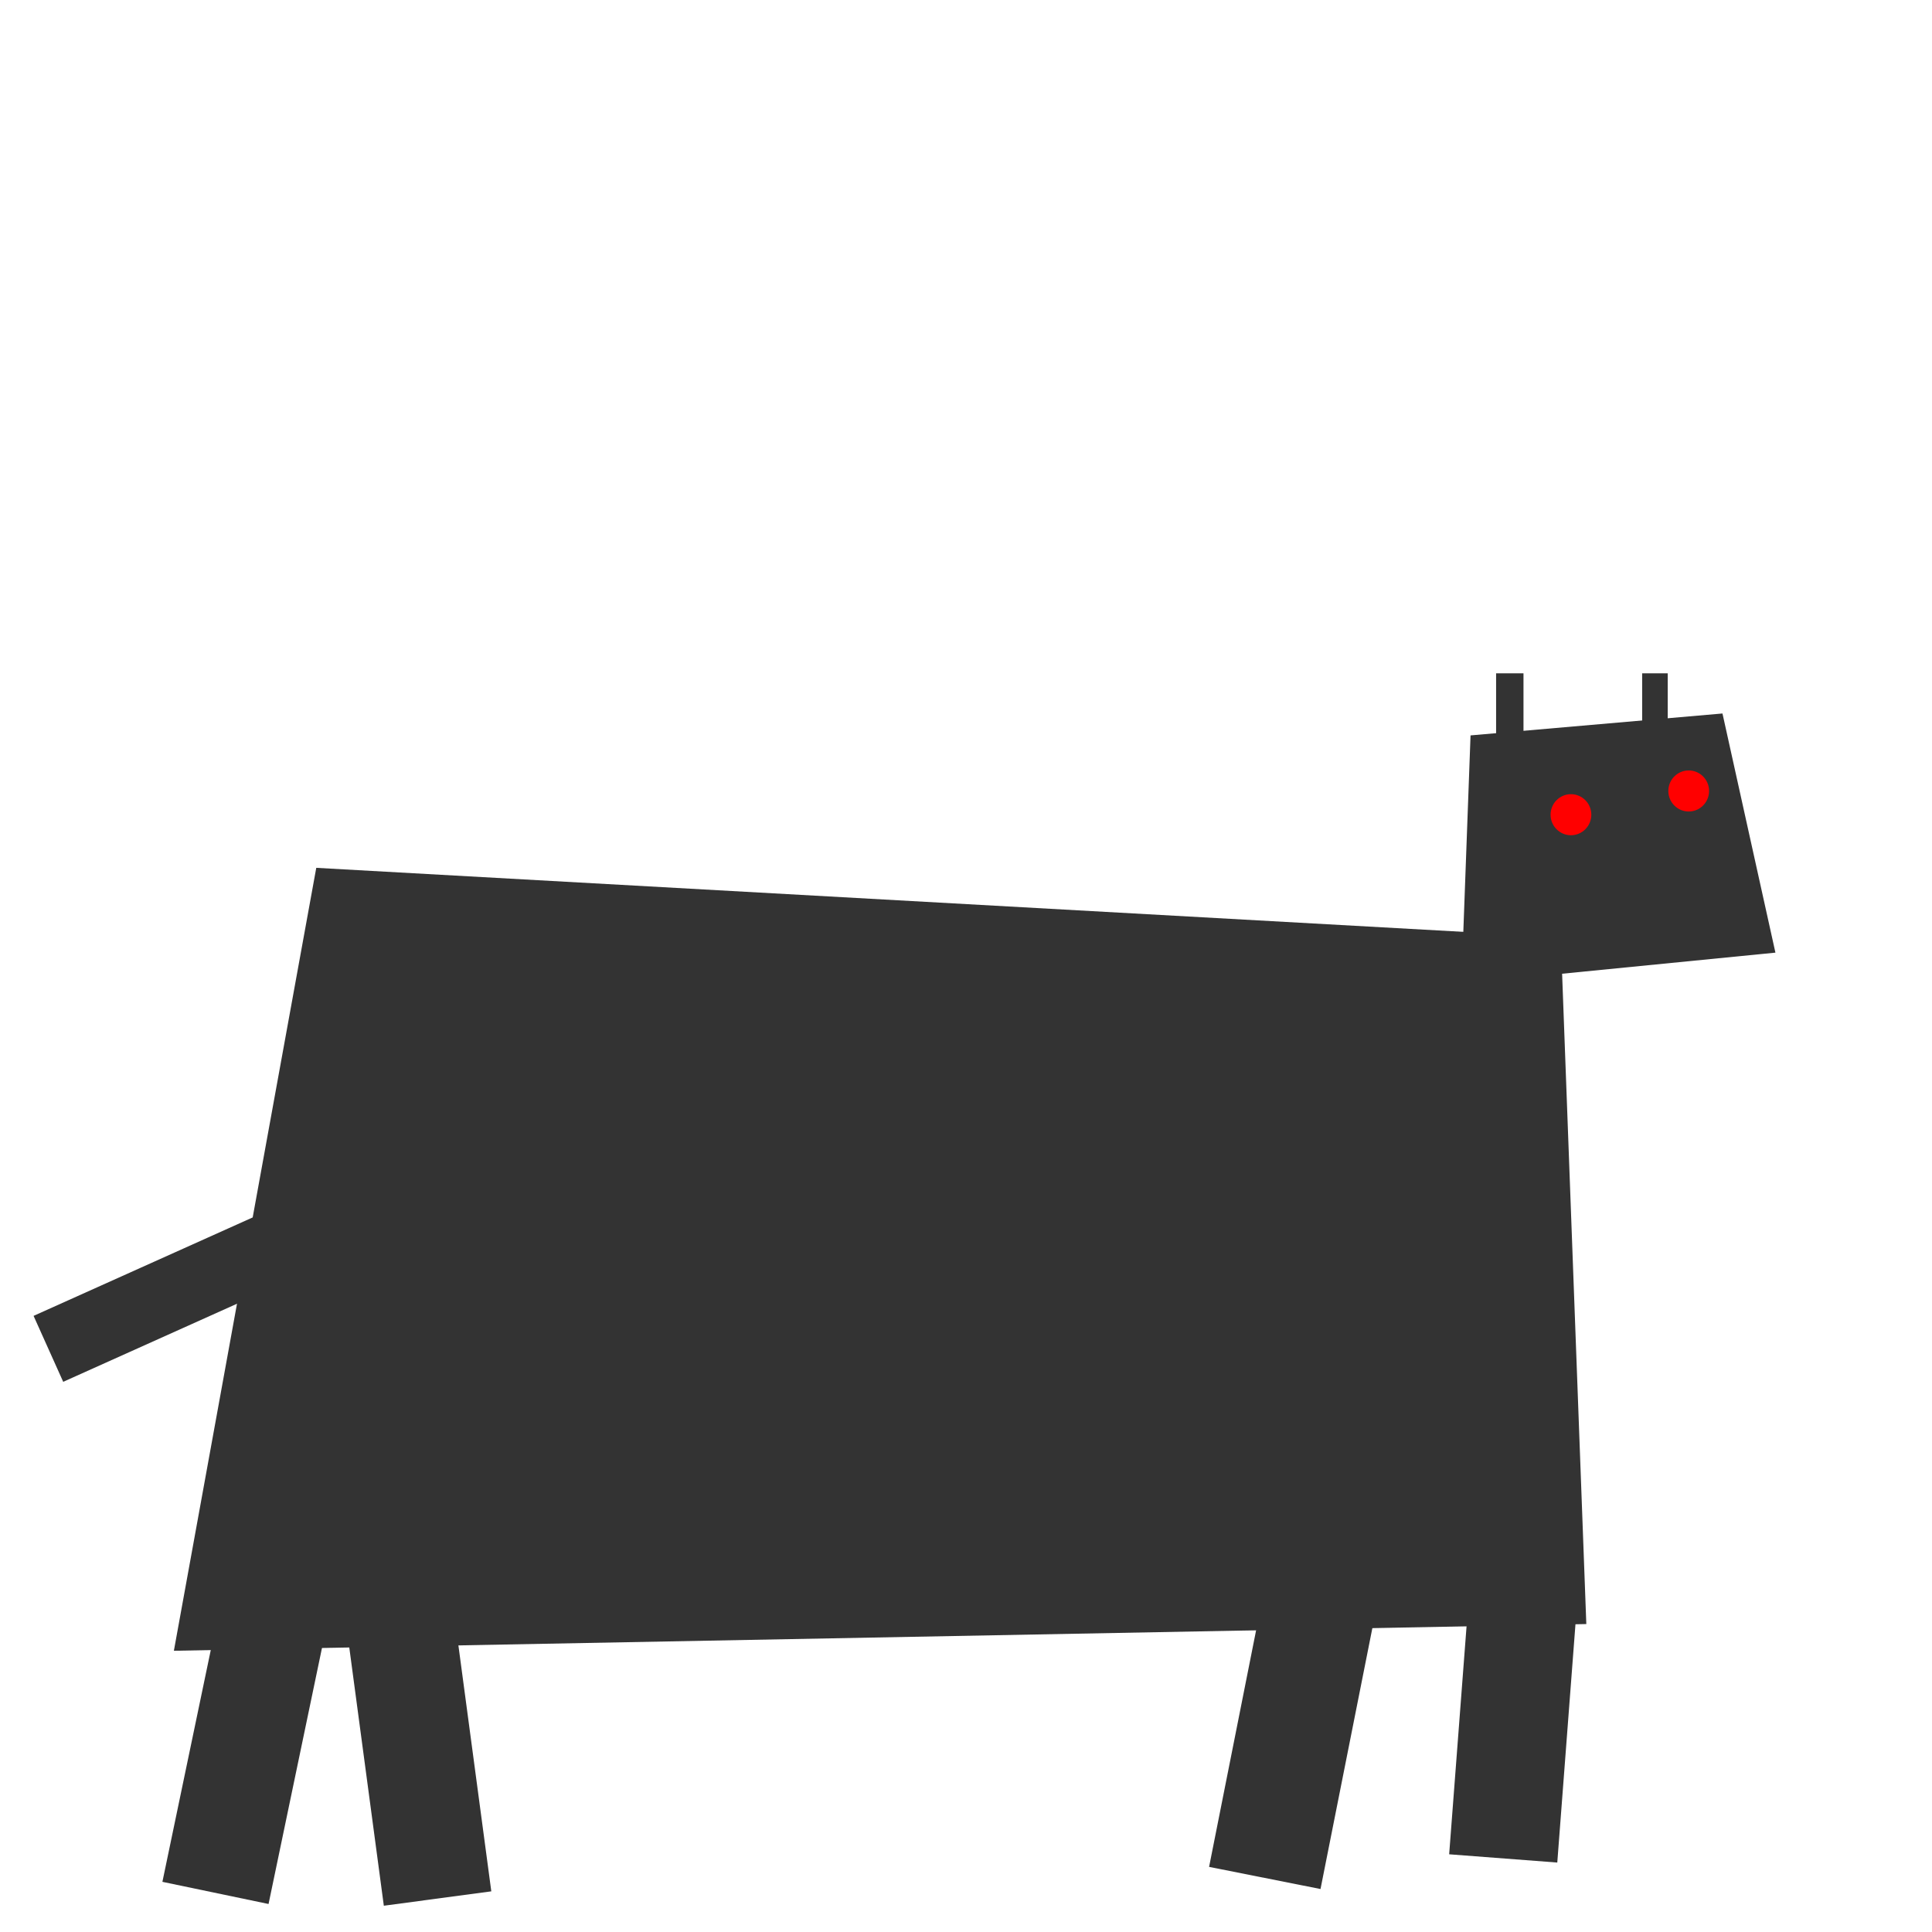
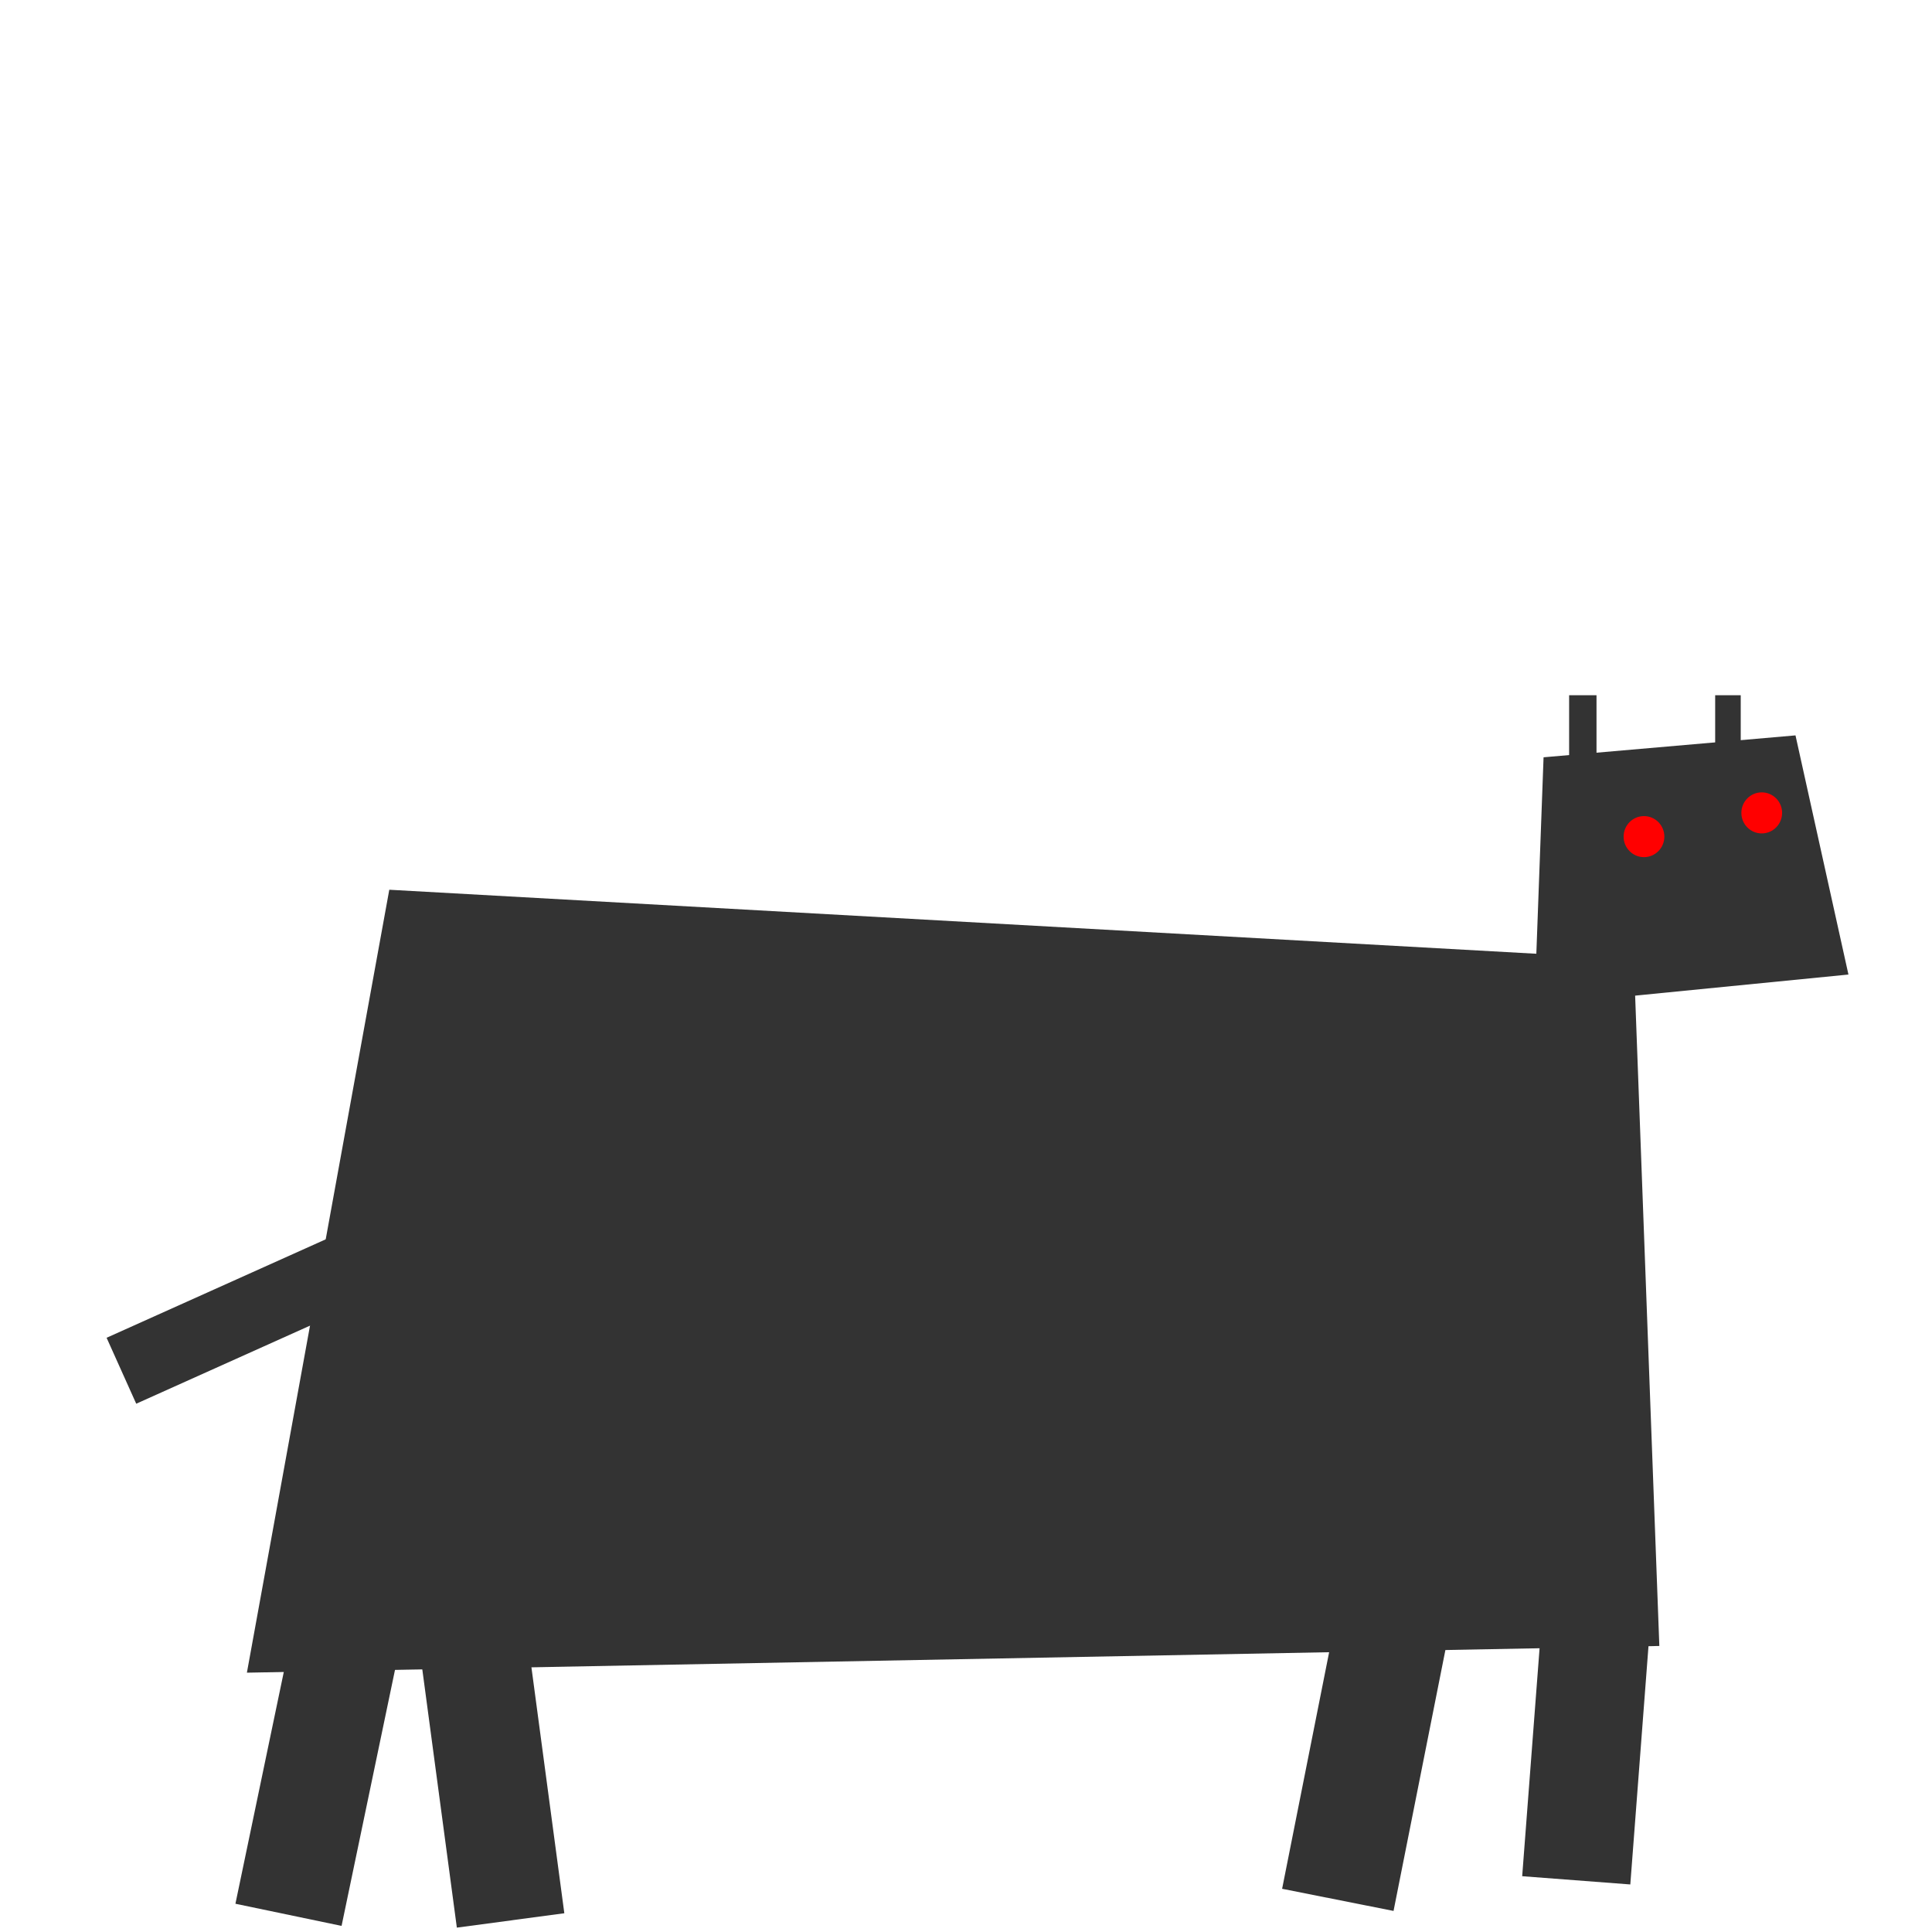
<svg xmlns="http://www.w3.org/2000/svg" width="20cm" height="20cm" viewBox="0 0 200 200" version="1.1" id="svg8">
  <defs id="defs2" />
  <g id="layer1" transform="translate(0,-97)">
-     <rect style="opacity:1;fill:#333333;fill-opacity:1;stroke:none;stroke-width:0;stroke-miterlimit:4;stroke-dasharray:none;stroke-opacity:1;paint-order:fill markers stroke" id="rect818" width="11.225" height="28.865" x="76.072" y="253.353" transform="rotate(11.78818)" />
-     <rect style="opacity:1;fill:#333333;fill-opacity:1;stroke:none;stroke-width:0;stroke-miterlimit:4;stroke-dasharray:none;stroke-opacity:1;paint-order:fill markers stroke" id="rect818-0" width="11.225" height="28.865" x="0.362" y="268.085" transform="rotate(-7.619742)" />
-     <rect style="opacity:1;fill:#333333;fill-opacity:1;stroke:none;stroke-width:0;stroke-miterlimit:4;stroke-dasharray:none;stroke-opacity:1;paint-order:fill markers stroke" id="rect818-1" width="11.76" height="28.865" x="179.34" y="231.43" transform="rotate(11.23979)" />
-     <rect style="opacity:1;fill:#333333;fill-opacity:1;stroke:none;stroke-width:0;stroke-miterlimit:4;stroke-dasharray:none;stroke-opacity:1;paint-order:fill markers stroke" id="rect818-6" width="11.225" height="28.865" x="171.568" y="247.839" transform="rotate(4.363715)" />
-     <rect style="opacity:1;fill:#333333;fill-opacity:1;stroke:none;stroke-width:0;stroke-miterlimit:4;stroke-dasharray:none;stroke-opacity:1;paint-order:fill markers stroke" id="rect849" width="7.484" height="28.865" x="-221.643" y="-92.406" transform="rotate(-114.1933)" />
-     <path style="opacity:1;fill:#333333;fill-opacity:1;stroke:none;stroke-width:2.206;stroke-miterlimit:4;stroke-dasharray:none;stroke-opacity:1;paint-order:fill markers stroke" d="m 32.74,186.838 128.829,7.19 2.646,71.094 -146.215,2.765 z" id="rect831" />
-     <path style="opacity:1;fill:#333333;fill-opacity:1;stroke:none;stroke-width:2.165;stroke-miterlimit:4;stroke-dasharray:none;stroke-opacity:1;paint-order:fill markers stroke" d="m 152.23,173.128 26.08,-2.268 5.481,24.757 -32.506,3.213 z" id="rect834" />
-     <rect style="opacity:1;fill:#333333;fill-opacity:1;stroke:none;stroke-width:2.165;stroke-miterlimit:4;stroke-dasharray:none;stroke-opacity:1;paint-order:fill markers stroke" id="rect837" width="2.835" height="7.56" x="154.876" y="166.702" />
-     <rect style="opacity:1;fill:#333333;fill-opacity:1;stroke:none;stroke-width:2.165;stroke-miterlimit:4;stroke-dasharray:none;stroke-opacity:1;paint-order:fill markers stroke" id="rect839" width="2.646" height="5.859" x="169.995" y="166.702" />
-     <ellipse style="opacity:1;fill:#ff0000;fill-opacity:1;stroke:none;stroke-width:4.949;stroke-miterlimit:4;stroke-dasharray:none;stroke-opacity:1;paint-order:fill markers stroke" id="path841-8" cx="174.814" cy="178.882" rx="2.109" ry="2.125" />
-     <ellipse style="opacity:1;fill:#ff0000;fill-opacity:1;stroke:none;stroke-width:4.949;stroke-miterlimit:4;stroke-dasharray:none;stroke-opacity:1;paint-order:fill markers stroke" id="path841-8-6" cx="162.624" cy="181.339" rx="2.109" ry="2.125" />
+     <rect style="opacity:1;fill:#333333;fill-opacity:1;stroke:none;stroke-width:0;stroke-miterlimit:4;stroke-dasharray:none;stroke-opacity:1;paint-order:fill markers stroke" id="rect818" width="11.225" height="28.865" x="83.935" y="254.029" transform="rotate(11.78818)" />
+     <rect style="opacity:1;fill:#333333;fill-opacity:1;stroke:none;stroke-width:0;stroke-miterlimit:4;stroke-dasharray:none;stroke-opacity:1;paint-order:fill markers stroke" id="rect818-0" width="11.225" height="28.865" x="7.554" y="271.335" transform="rotate(-7.619742)" />
+     <rect style="opacity:1;fill:#333333;fill-opacity:1;stroke:none;stroke-width:0;stroke-miterlimit:4;stroke-dasharray:none;stroke-opacity:1;paint-order:fill markers stroke" id="rect818-1" width="11.76" height="28.865" x="187.197" y="232.181" transform="rotate(11.23979)" />
+     <rect style="opacity:1;fill:#333333;fill-opacity:1;stroke:none;stroke-width:0;stroke-miterlimit:4;stroke-dasharray:none;stroke-opacity:1;paint-order:fill markers stroke" id="rect818-6" width="11.225" height="28.865" x="179.278" y="249.525" transform="rotate(4.363715)" />
+     <rect style="opacity:1;fill:#333333;fill-opacity:1;stroke:none;stroke-width:0;stroke-miterlimit:4;stroke-dasharray:none;stroke-opacity:1;paint-order:fill markers stroke" id="rect849" width="7.484" height="28.865" x="-226.809" y="-86.44" transform="rotate(-114.1933)" />
+     <path style="opacity:1;fill:#333333;fill-opacity:1;stroke:none;stroke-width:2.206;stroke-miterlimit:4;stroke-dasharray:none;stroke-opacity:1;paint-order:fill markers stroke" d="m 40.299,189.106 128.829,7.19 2.646,71.094 -146.215,2.765 z" id="rect831" />
+     <path style="opacity:1;fill:#333333;fill-opacity:1;stroke:none;stroke-width:2.165;stroke-miterlimit:4;stroke-dasharray:none;stroke-opacity:1;paint-order:fill markers stroke" d="m 159.789,175.395 26.08,-2.268 5.481,24.757 -32.506,3.213 z" id="rect834" />
+     <rect style="opacity:1;fill:#333333;fill-opacity:1;stroke:none;stroke-width:2.165;stroke-miterlimit:4;stroke-dasharray:none;stroke-opacity:1;paint-order:fill markers stroke" id="rect837" width="2.835" height="7.56" x="162.435" y="168.97" />
+     <rect style="opacity:1;fill:#333333;fill-opacity:1;stroke:none;stroke-width:2.165;stroke-miterlimit:4;stroke-dasharray:none;stroke-opacity:1;paint-order:fill markers stroke" id="rect839" width="2.646" height="5.859" x="177.554" y="168.97" />
+     <ellipse style="opacity:1;fill:#ff0000;fill-opacity:1;stroke:none;stroke-width:4.949;stroke-miterlimit:4;stroke-dasharray:none;stroke-opacity:1;paint-order:fill markers stroke" id="path841-8" cx="182.374" cy="181.15" rx="2.109" ry="2.125" />
+     <ellipse style="opacity:1;fill:#ff0000;fill-opacity:1;stroke:none;stroke-width:4.949;stroke-miterlimit:4;stroke-dasharray:none;stroke-opacity:1;paint-order:fill markers stroke" id="path841-8-6" cx="170.184" cy="183.607" rx="2.109" ry="2.125" />
  </g>
</svg>
